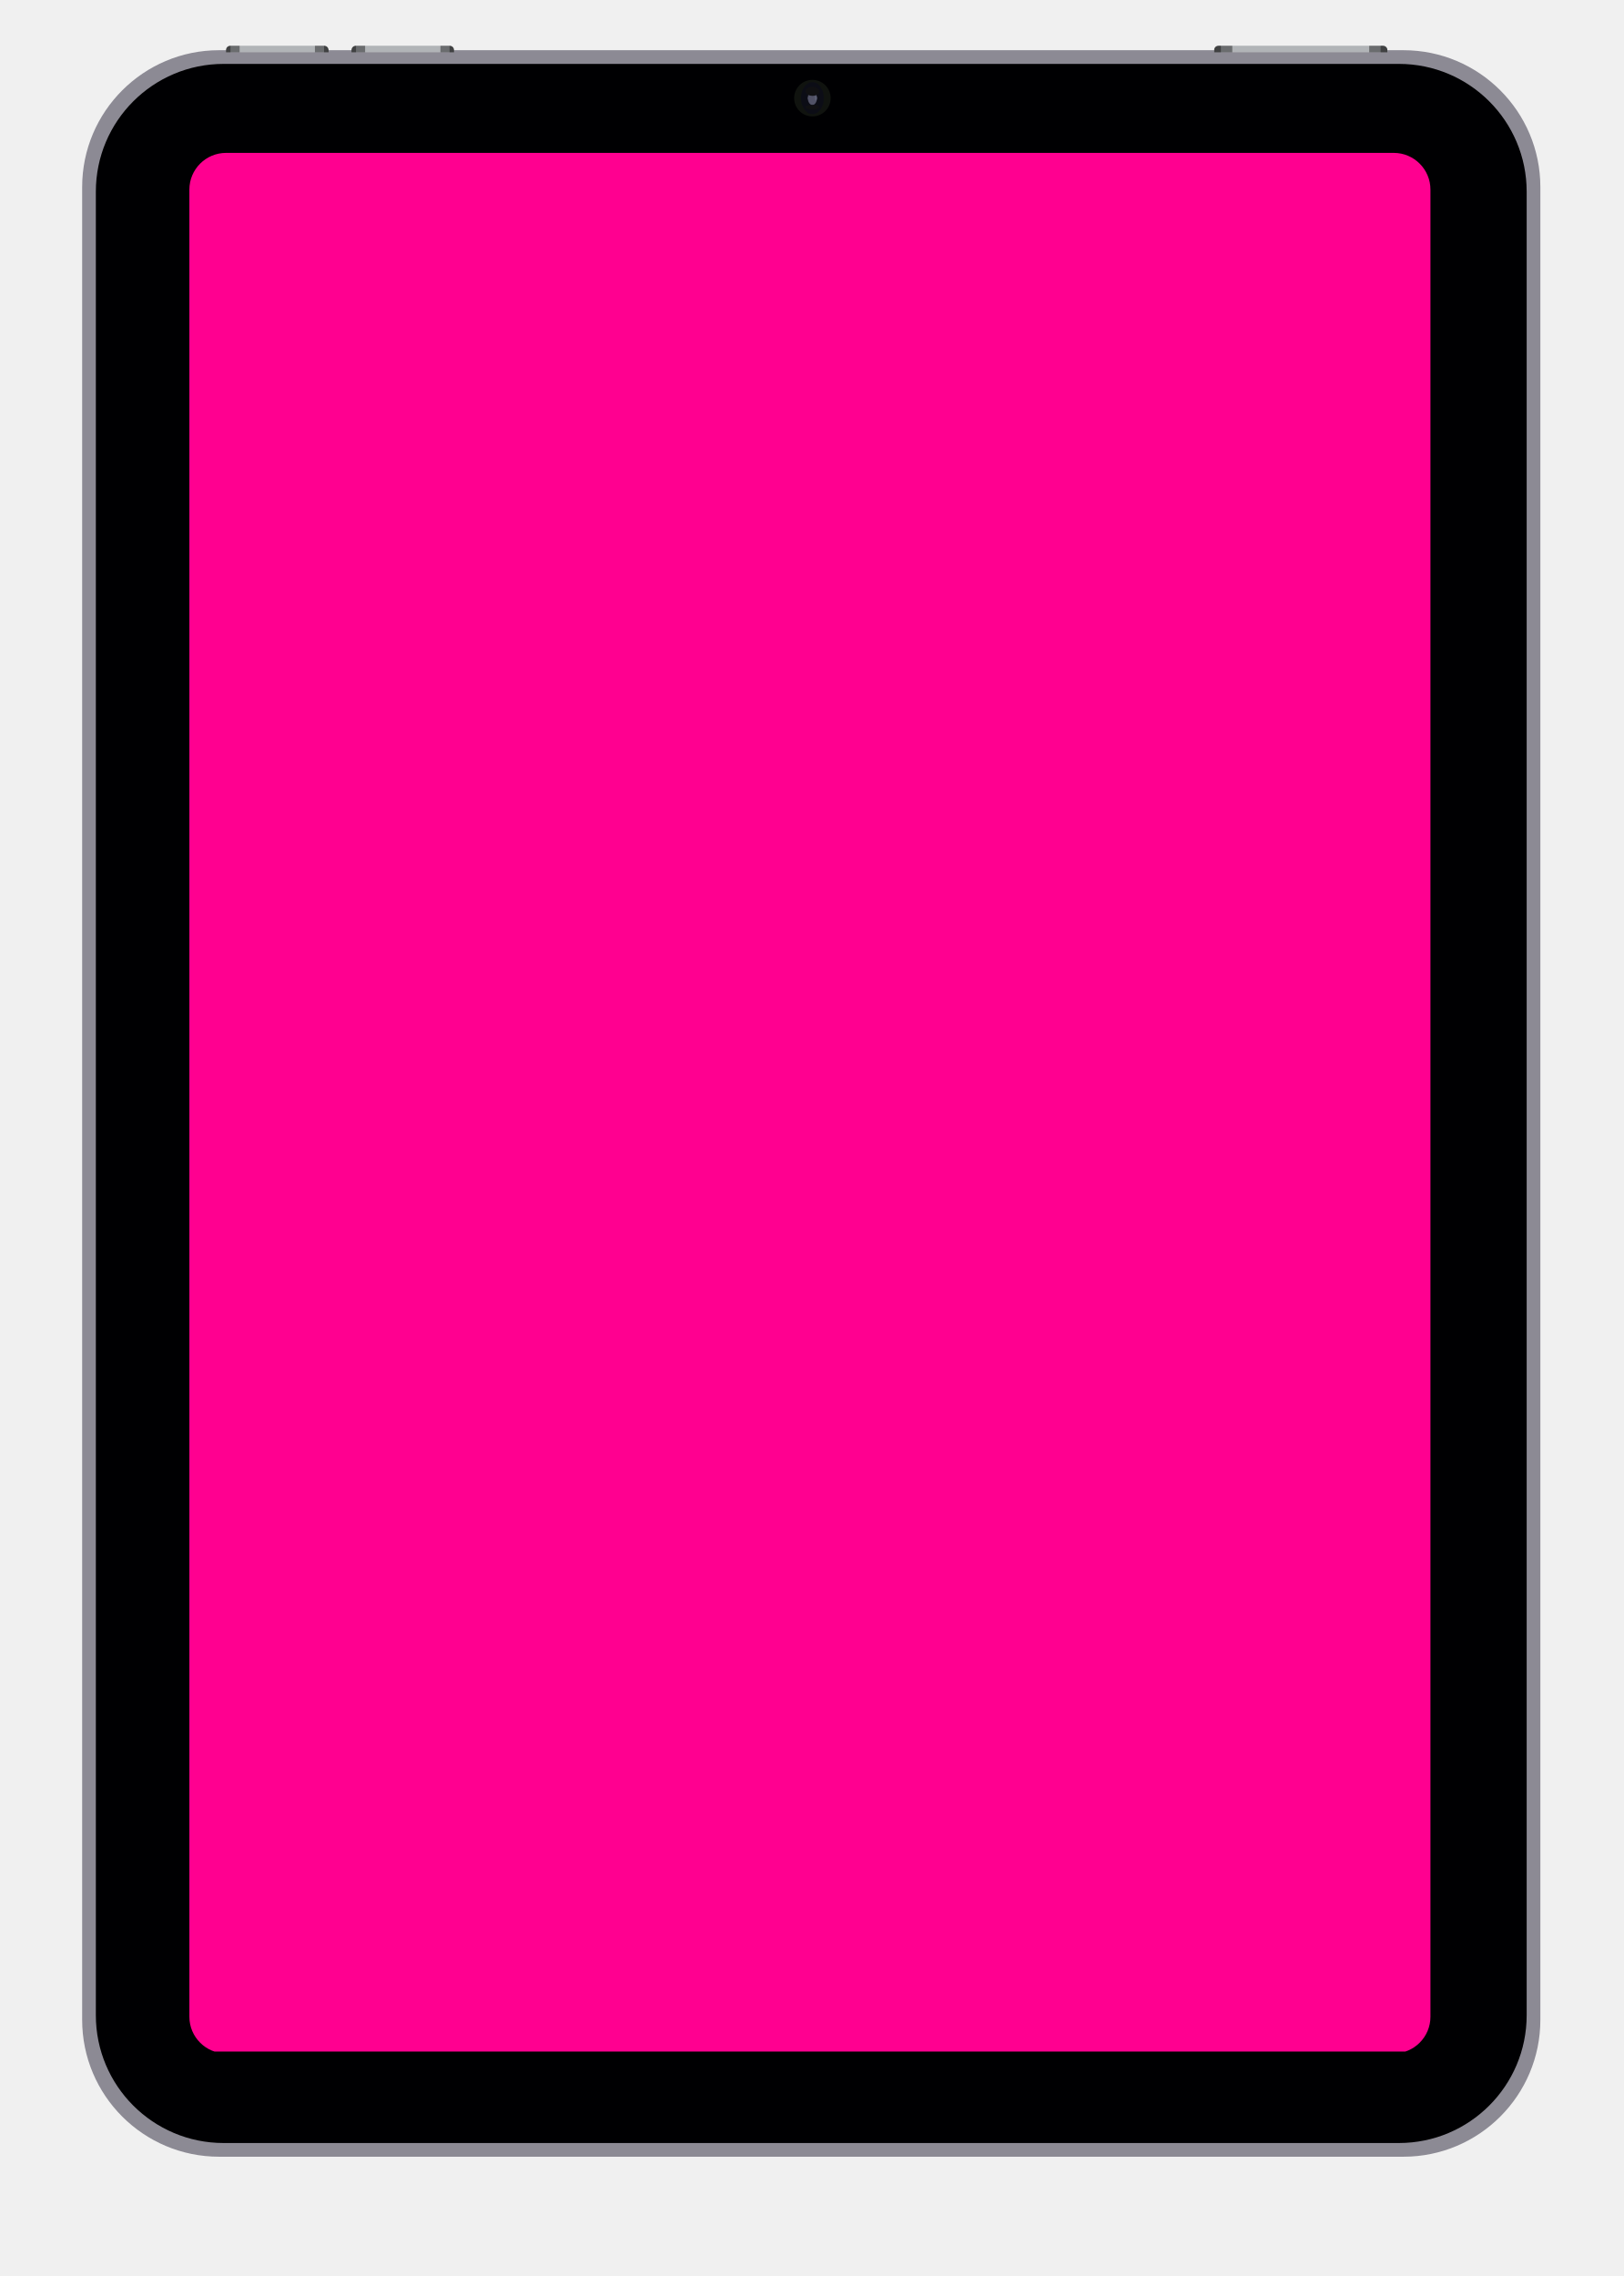
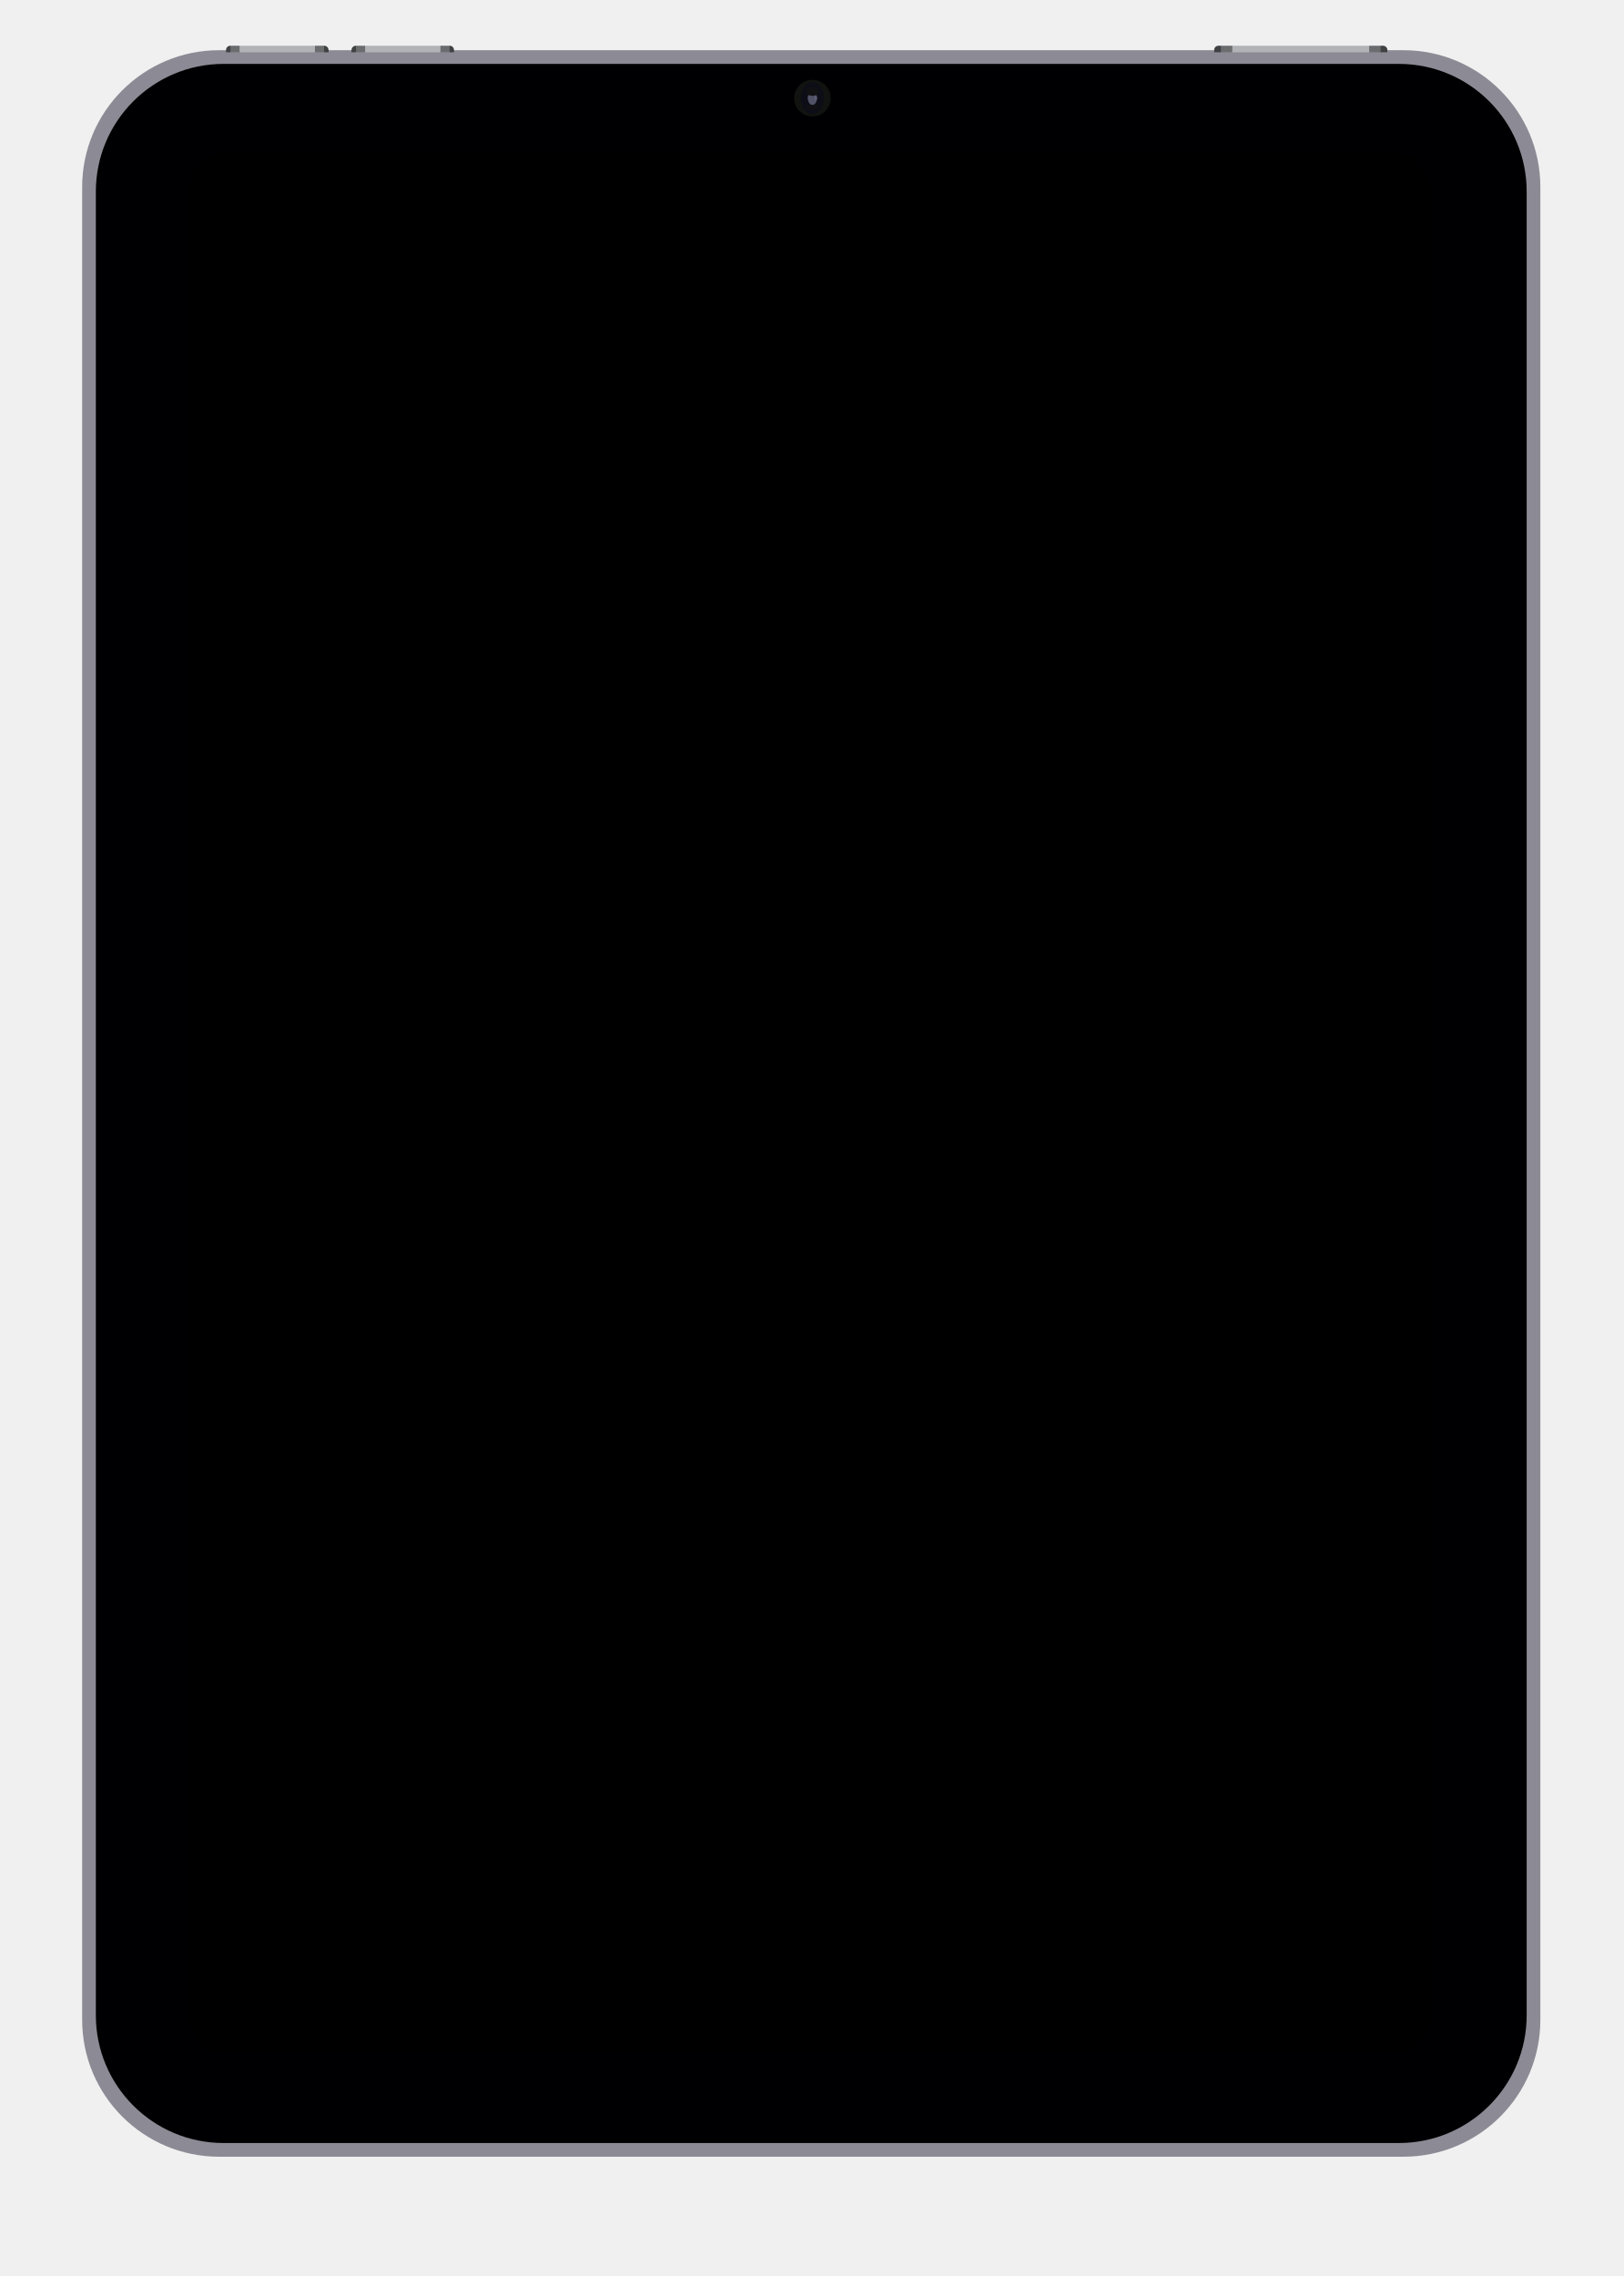
<svg xmlns="http://www.w3.org/2000/svg" width="1575" height="2208" viewBox="0 0 1575 2208" fill="none">
  <g>
    <g>
      <rect x="79.706" y="48.709" width="1414.78" height="2043.57" rx="132.843" fill="#8C8A94" />
    </g>
    <rect x="92.99" y="61.993" width="1388.21" height="2017" rx="123.987" fill="#000002" />
    <g clip-path="url(#clip0_4344_12073)">
-       <rect x="180.095" y="148.281" width="1210" height="1842" fill="#FF0090" />
+       <rect x="180.095" y="148.281" width="1210" height="1842" fill="#000000" />
    </g>
    <circle cx="788.204" cy="95.205" r="17.712" fill="#10130F" />
    <g>
      <ellipse cx="788.203" cy="95.204" rx="11.07" ry="15.498" fill="#0C0D16" />
    </g>
    <g>
      <ellipse cx="788.203" cy="95.205" rx="4.428" ry="6.642" fill="#515266" />
    </g>
    <g>
      <ellipse cx="788.204" cy="88.563" rx="6.642" ry="4.428" fill="#101012" />
    </g>
    <g>
      <ellipse cx="788.204" cy="104.061" rx="6.642" ry="2.214" fill="#101012" />
    </g>
    <g>
      <circle cx="785.989" cy="95.204" r="2.214" fill="#515266" />
    </g>
    <g>
      <ellipse cx="791.524" cy="95.204" rx="1.107" ry="2.214" fill="#5C5F73" />
    </g>
    <mask id="mask0_4344_12073" style="mask-type:alpha" maskUnits="userSpaceOnUse" x="219" y="44" width="100" height="7">
      <path d="M219.19 48.709C219.19 46.264 221.173 44.281 223.619 44.281H314.395C316.84 44.281 318.823 46.264 318.823 48.709V50.923H219.19V48.709Z" fill="#F1EDE5" />
    </mask>
    <g mask="url(#mask0_4344_12073)">
      <g>
        <path d="M219.19 48.709C219.19 46.264 221.173 44.281 223.619 44.281H314.395C316.84 44.281 318.823 46.264 318.823 48.709V50.923H219.19V48.709Z" fill="#B1B4B7" />
      </g>
      <g>
        <rect x="219.19" y="44.281" width="13.284" height="6.642" fill="black" fill-opacity="0.4" />
      </g>
      <g>
        <rect x="219.19" y="44.281" width="4.428" height="6.642" fill="black" fill-opacity="0.4" />
      </g>
      <g>
        <rect x="305.539" y="44.281" width="13.284" height="6.642" fill="black" fill-opacity="0.4" />
      </g>
      <g>
        <rect x="314.396" y="44.281" width="4.428" height="6.642" fill="black" fill-opacity="0.4" />
      </g>
    </g>
    <mask id="mask1_4344_12073" style="mask-type:alpha" maskUnits="userSpaceOnUse" x="340" y="44" width="101" height="7">
      <path d="M340.965 48.709C340.965 46.264 342.947 44.281 345.393 44.281H436.169C438.615 44.281 440.597 46.264 440.597 48.709V50.923H340.965V48.709Z" fill="#F1EDE5" />
    </mask>
    <g mask="url(#mask1_4344_12073)">
      <g>
        <path d="M340.965 48.709C340.965 46.264 342.947 44.281 345.393 44.281H436.169C438.615 44.281 440.597 46.264 440.597 48.709V50.923H340.965V48.709Z" fill="#B1B4B7" />
      </g>
      <g>
        <rect x="340.965" y="44.281" width="13.284" height="6.642" fill="black" fill-opacity="0.4" />
      </g>
      <g>
        <rect x="340.965" y="44.281" width="4.428" height="6.642" fill="black" fill-opacity="0.4" />
      </g>
      <g>
        <rect x="427.312" y="44.281" width="13.284" height="6.642" fill="black" fill-opacity="0.4" />
      </g>
      <g>
        <rect x="436.169" y="44.281" width="4.428" height="6.642" fill="black" fill-opacity="0.4" />
      </g>
    </g>
    <mask id="mask2_4344_12073" style="mask-type:alpha" maskUnits="userSpaceOnUse" x="1177" y="44" width="170" height="7">
      <path d="M1177.88 48.709C1177.88 46.264 1179.86 44.281 1182.31 44.281H1341.72C1344.16 44.281 1346.15 46.264 1346.15 48.709V50.923H1177.88V48.709Z" fill="#F1EDE5" />
    </mask>
    <g mask="url(#mask2_4344_12073)">
      <g>
        <path d="M1177.88 48.709C1177.88 46.264 1179.86 44.281 1182.31 44.281H1341.72C1344.16 44.281 1346.15 46.264 1346.15 48.709V50.923H1177.88V48.709Z" fill="#B1B4B7" />
      </g>
      <g>
        <rect x="1177.88" y="44.281" width="17.712" height="6.642" fill="black" fill-opacity="0.4" />
      </g>
      <g>
        <rect x="1177.88" y="44.281" width="6.642" height="6.642" fill="black" fill-opacity="0.4" />
      </g>
      <g>
        <rect x="1328.43" y="44.281" width="17.712" height="6.642" fill="black" fill-opacity="0.4" />
      </g>
      <g>
        <rect x="1339.5" y="44.281" width="6.642" height="6.642" fill="black" fill-opacity="0.4" />
      </g>
    </g>
  </g>
  <defs>
    <clipPath id="clip0_4344_12073">
      <rect x="183.736" y="148.312" width="1204.11" height="1843.79" rx="35.642" fill="white" />
    </clipPath>
  </defs>
</svg>
